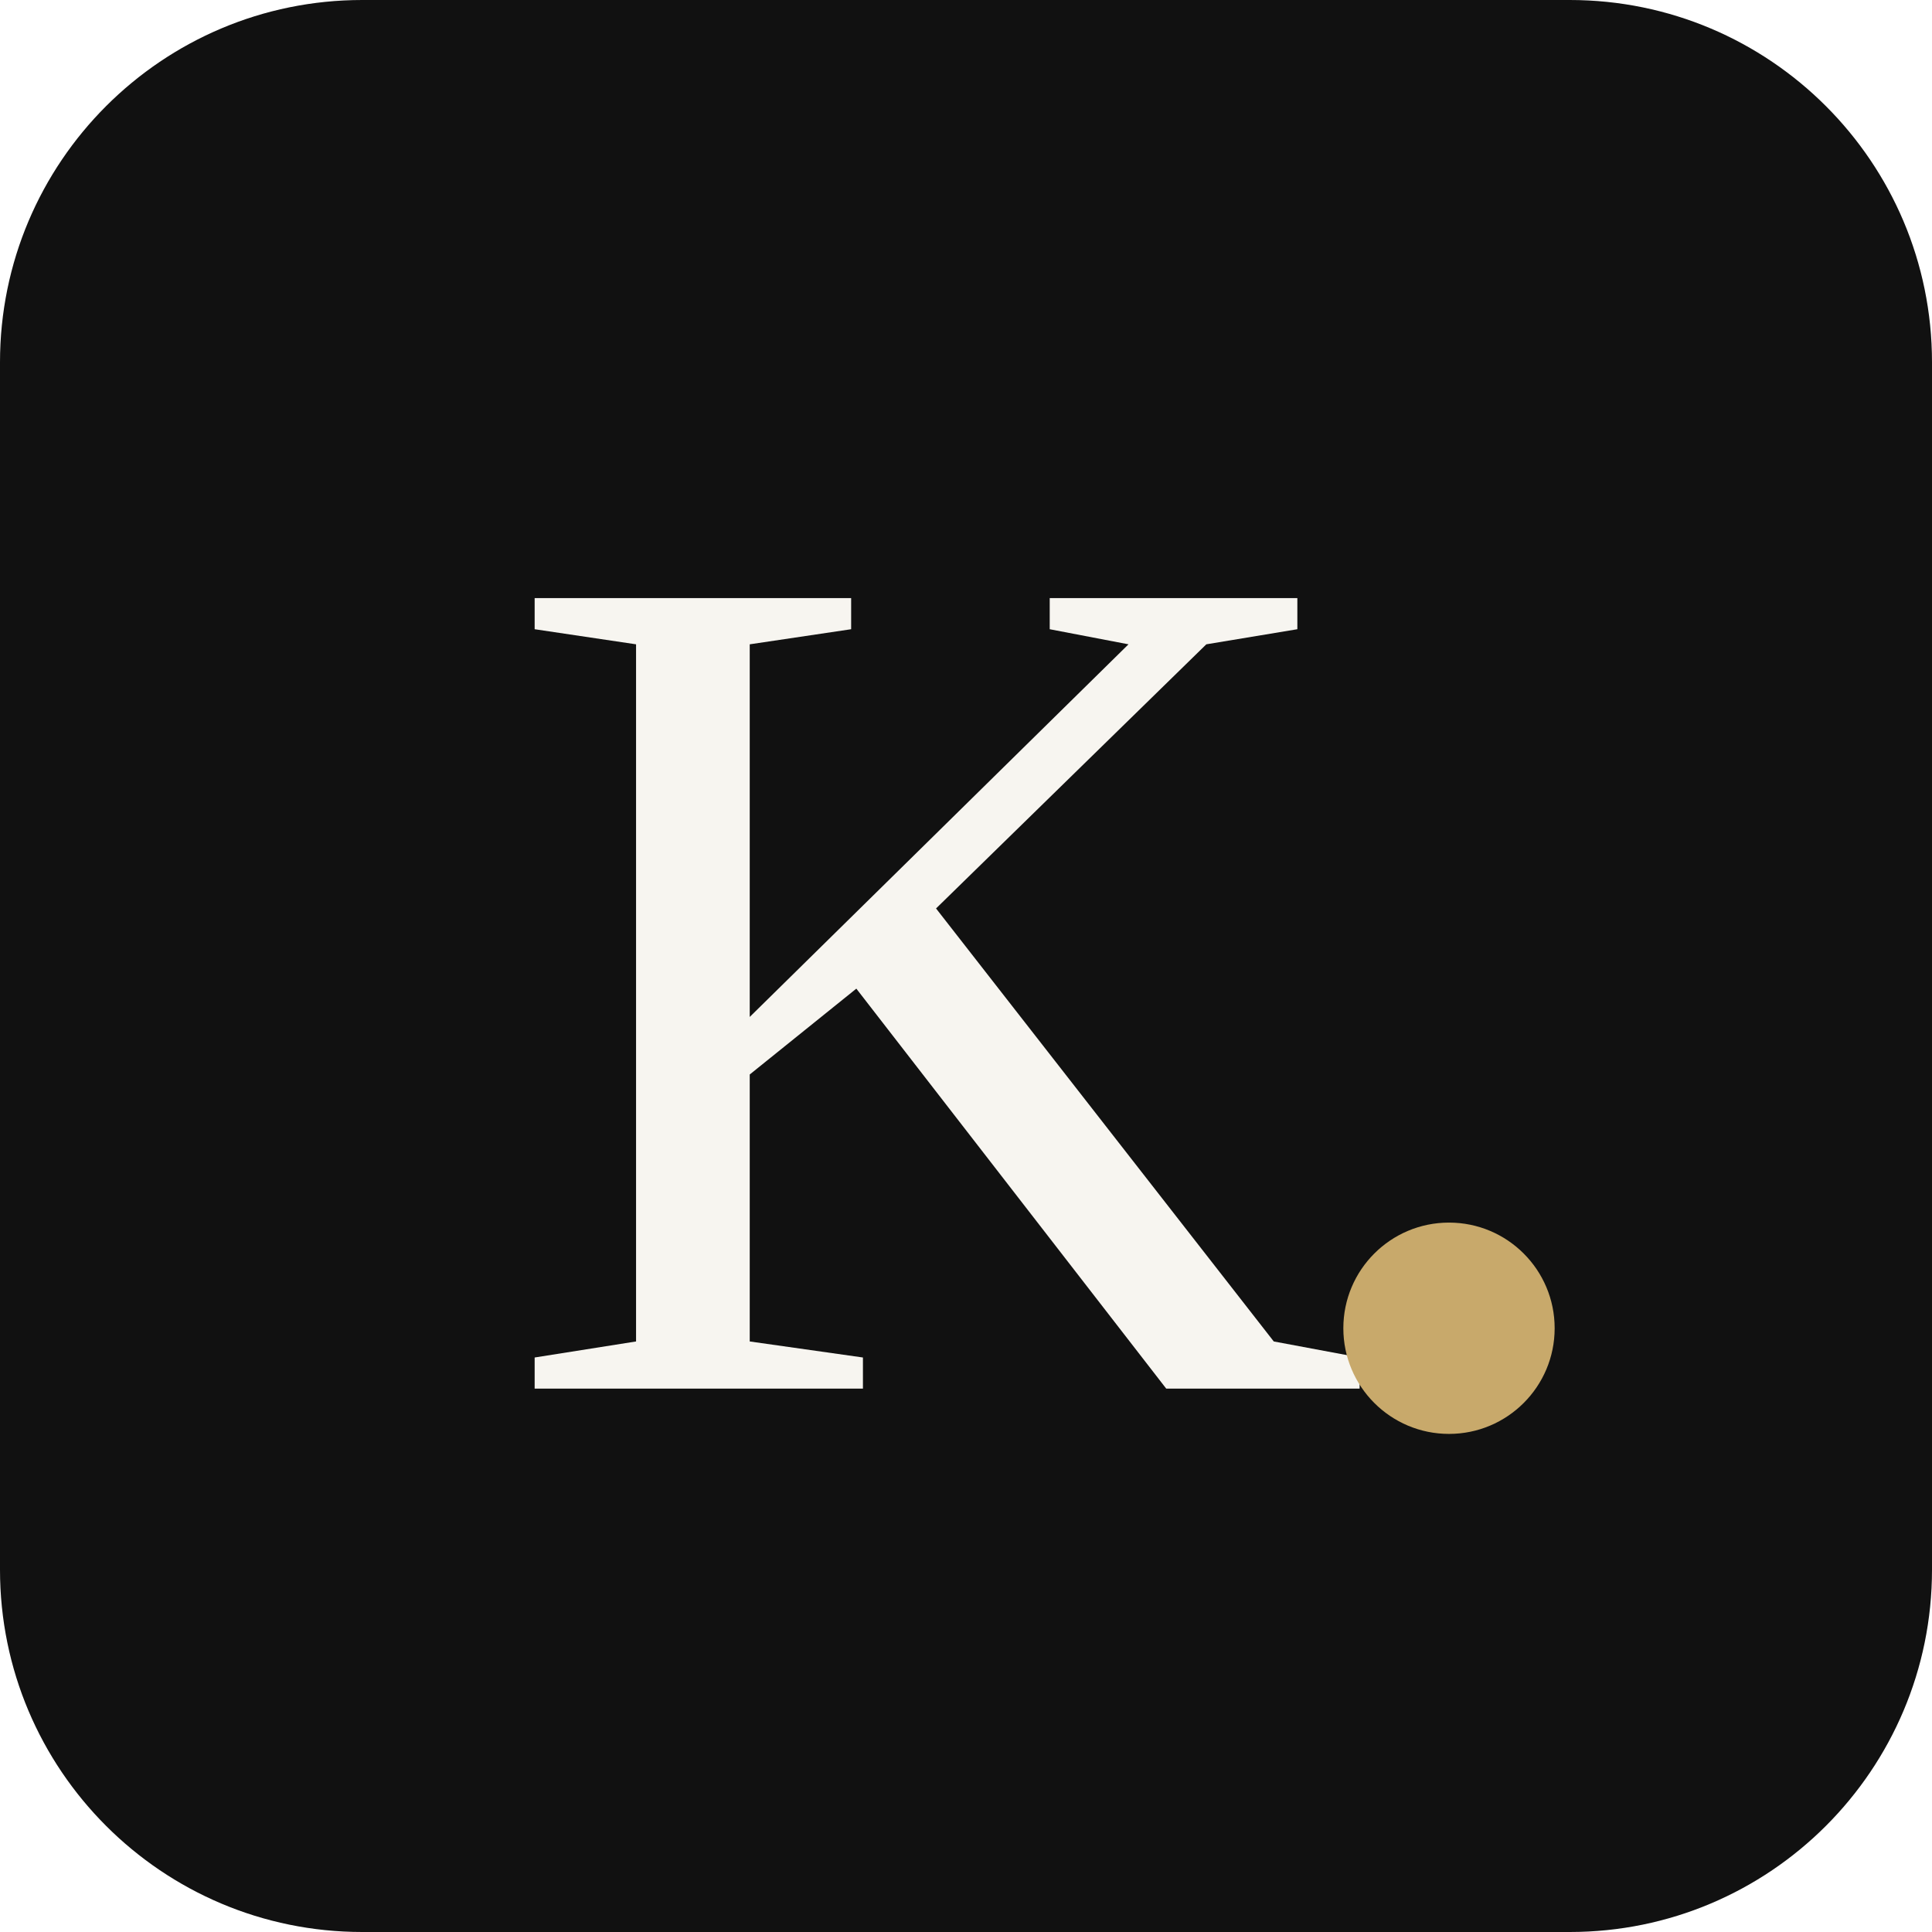
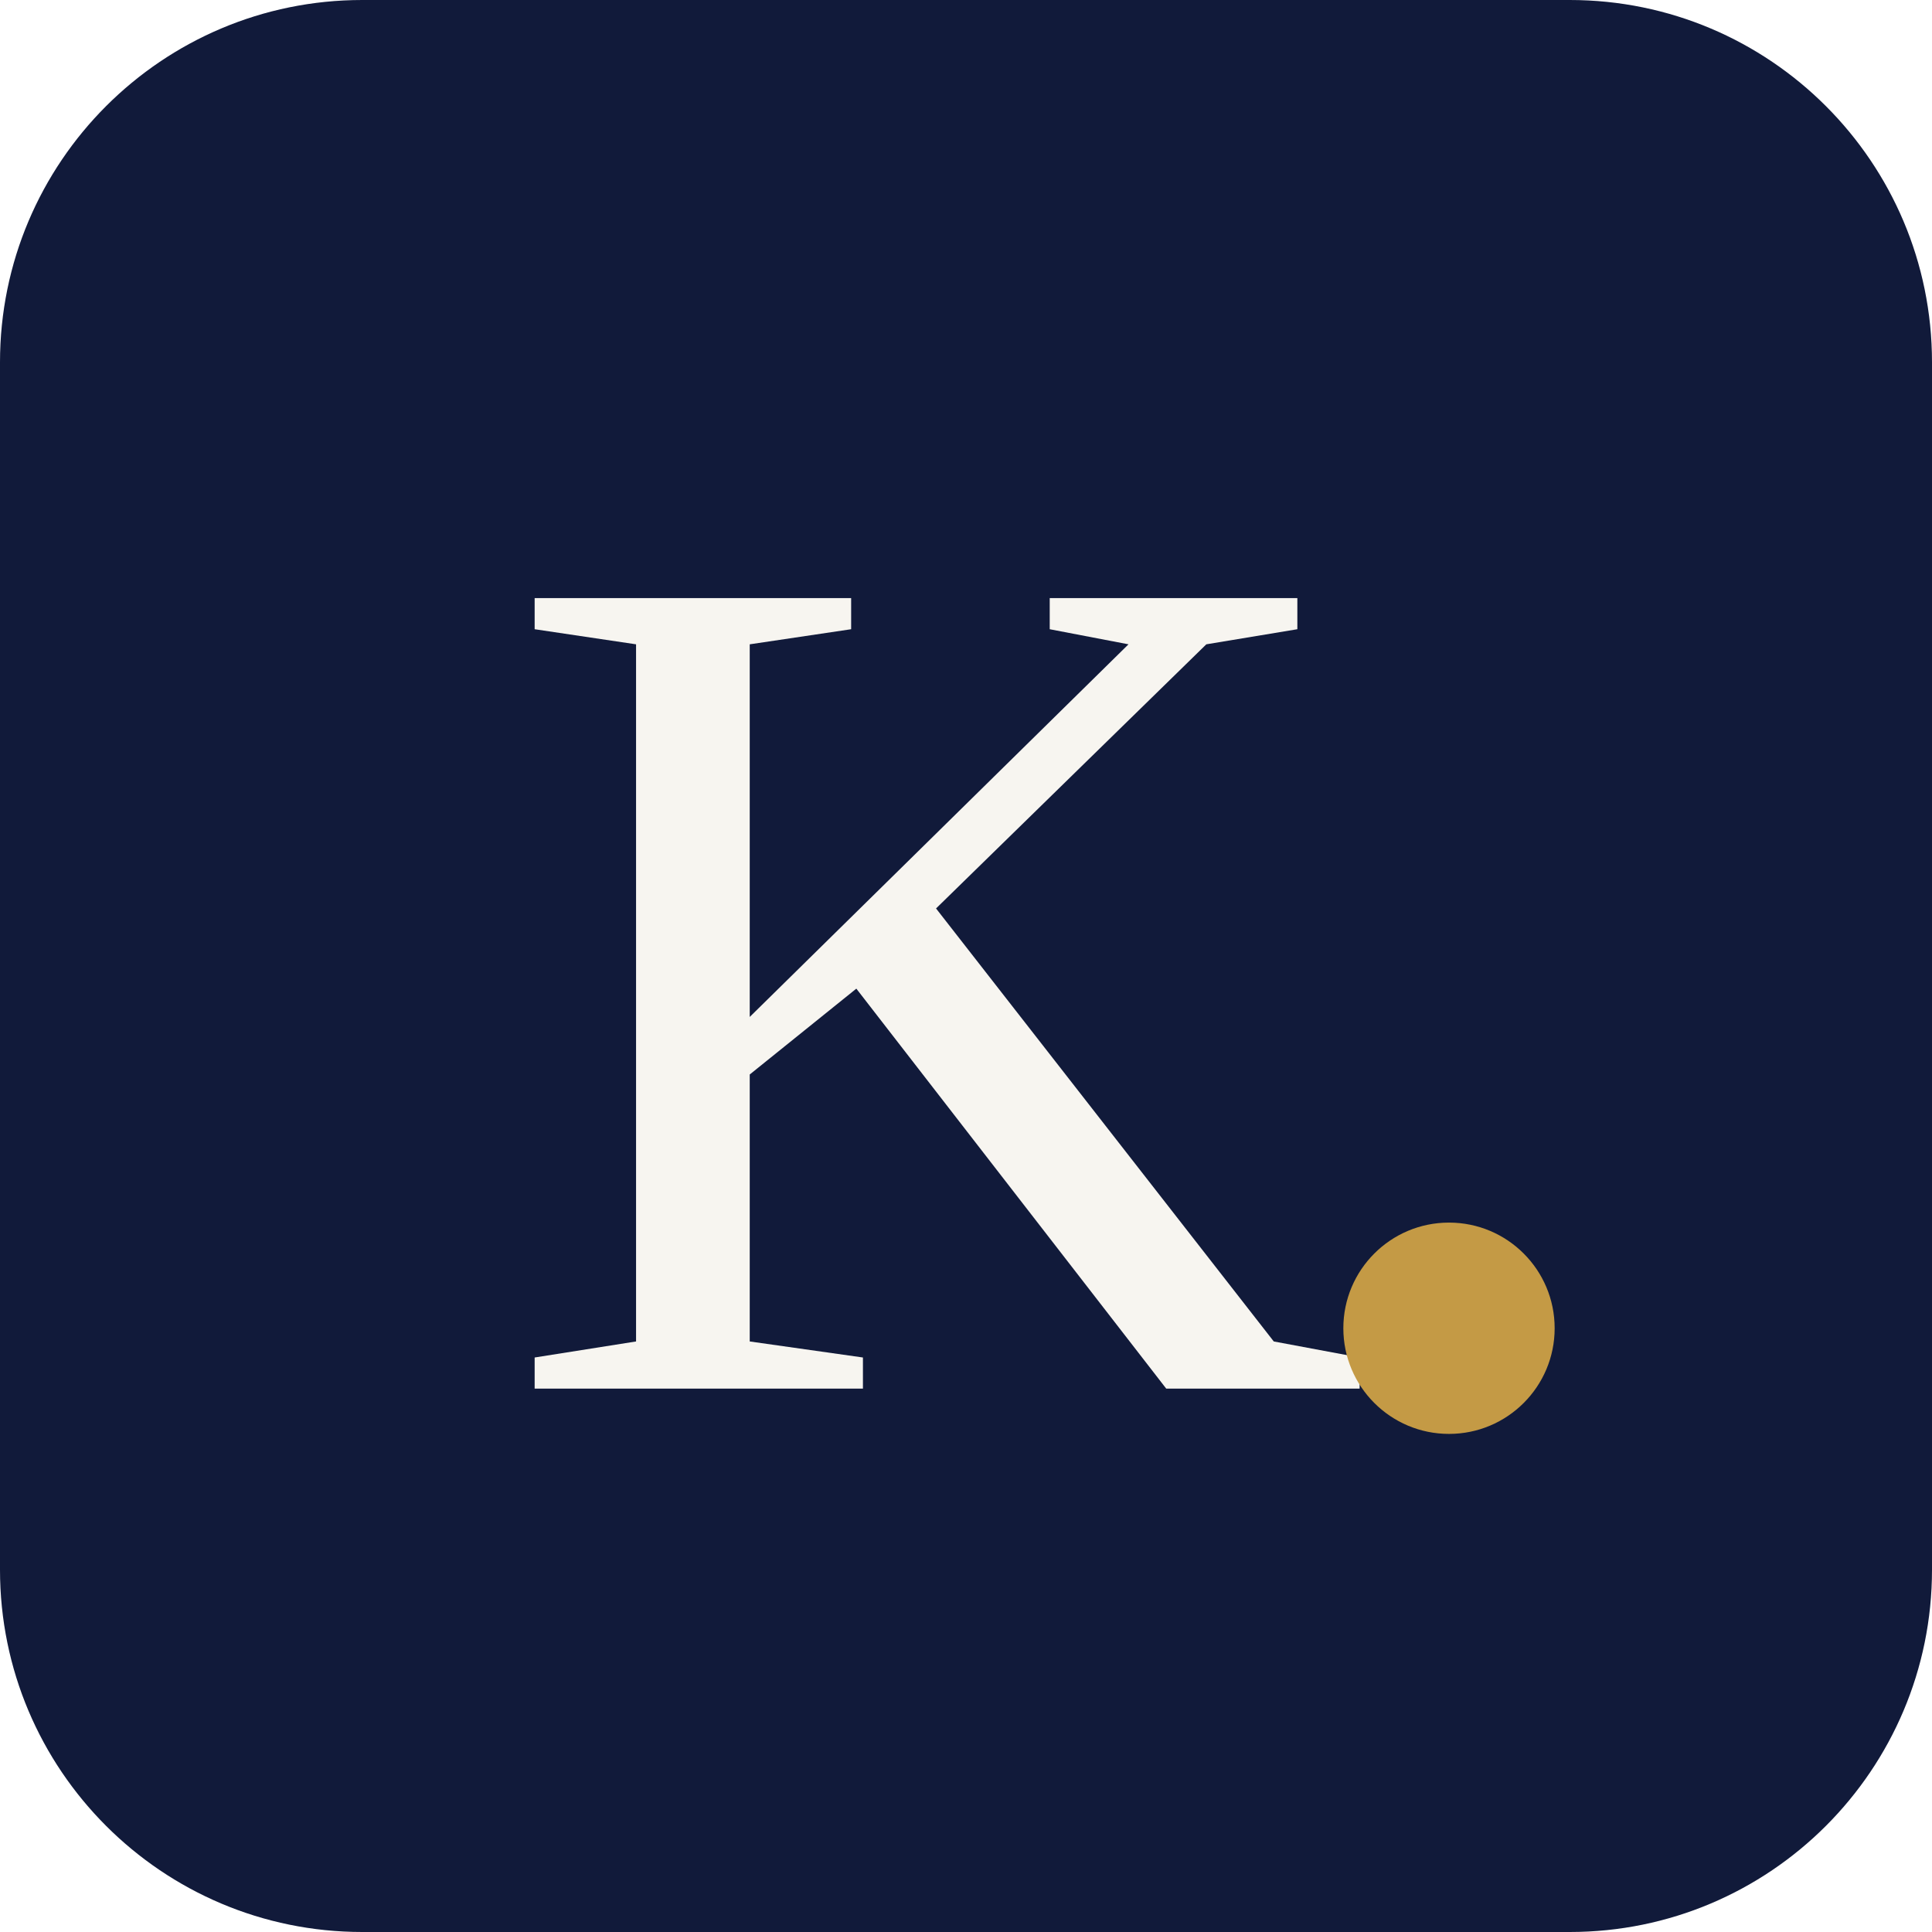
<svg xmlns="http://www.w3.org/2000/svg" viewBox="0 0 64 64">
-   <rect width="64" height="64" rx="12" fill="#111111" />
+   <rect width="64" height="64" rx="12" fill="#111A3A" />
  <text x="31" y="46" font-family="Georgia, 'Times New Roman', serif" font-size="40" text-anchor="middle" fill="#F7F5F0">K</text>
-   <circle cx="48" cy="44" r="3.5" fill="#C8A96B" />
+   <circle cx="48" cy="44" r="3.5" fill="#C49A45" />
</svg>
